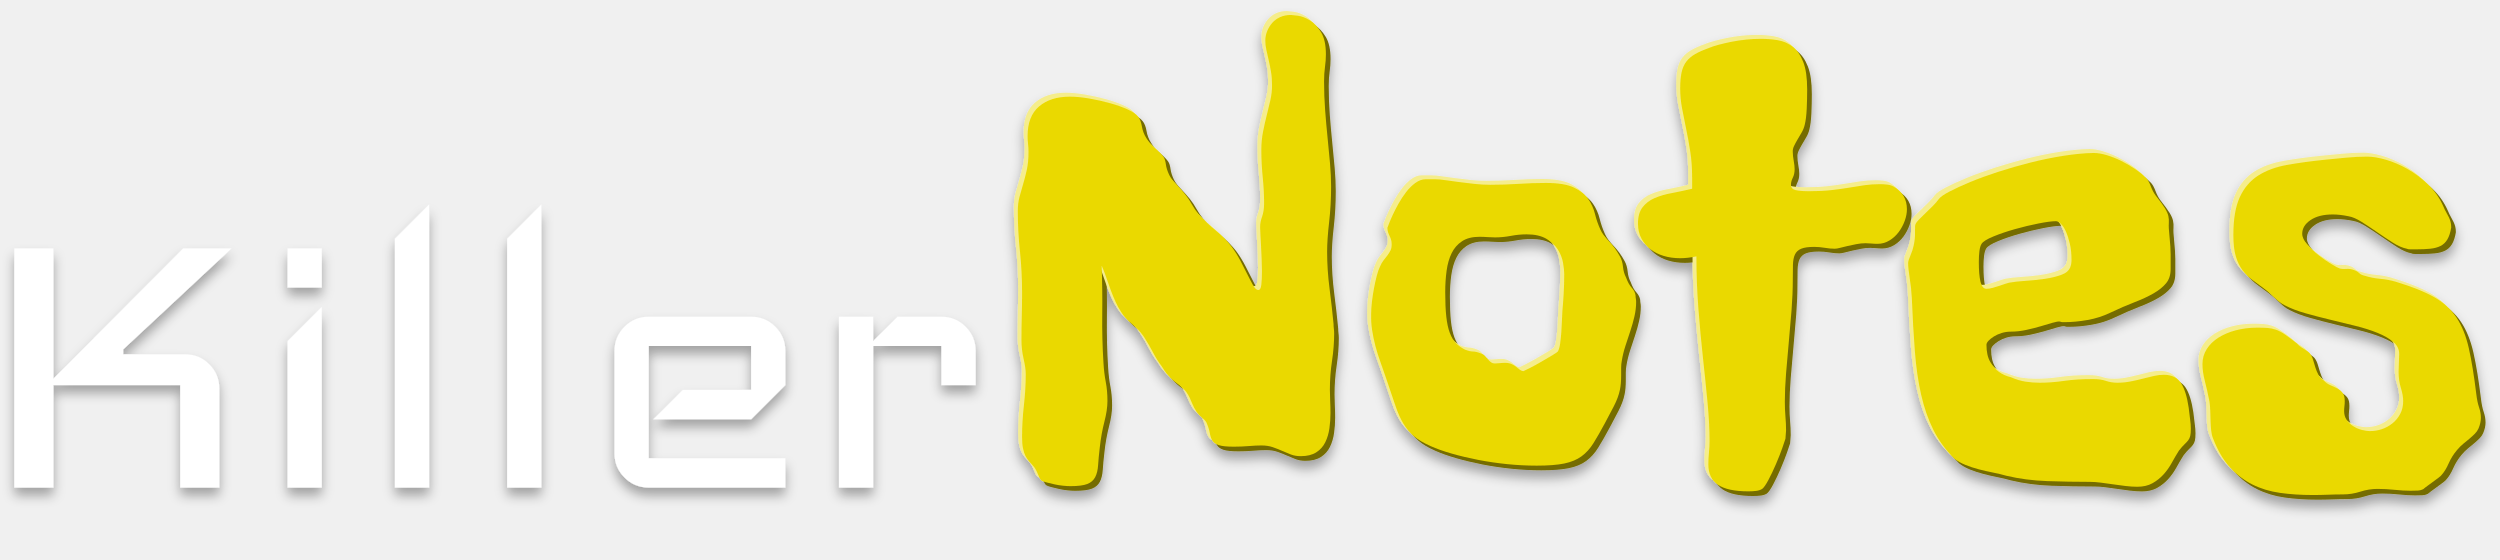
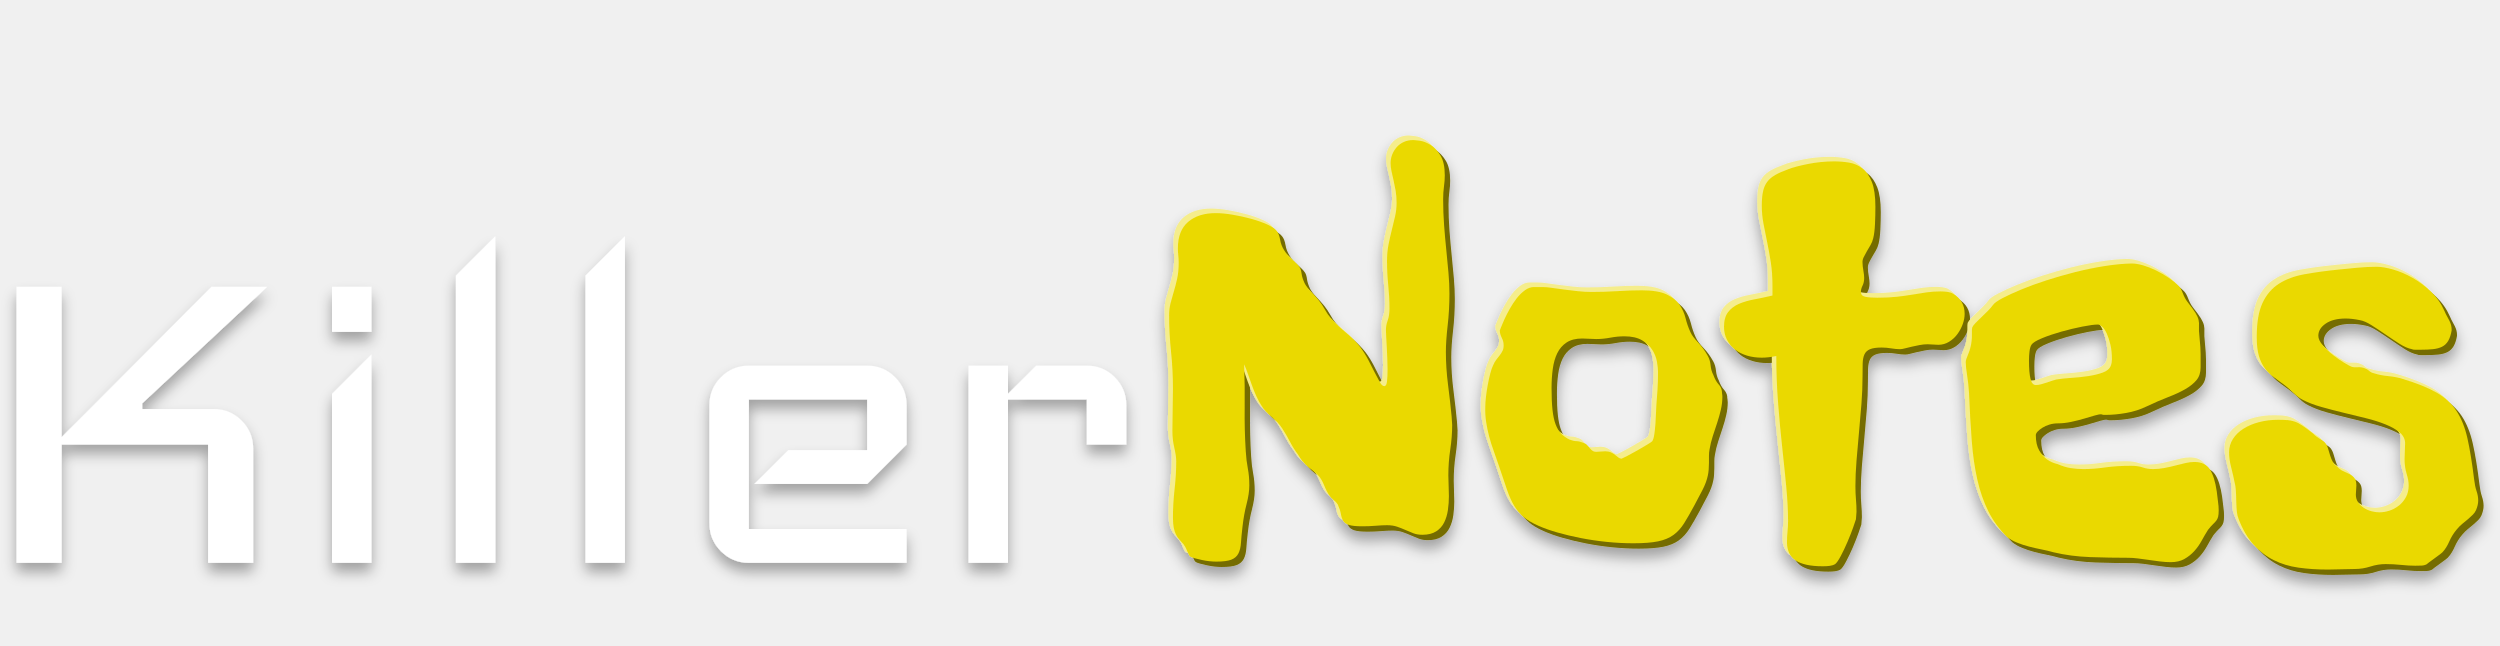
- <svg xmlns="http://www.w3.org/2000/svg" viewBox="0 0 6974 1560" role="img" aria-label="KillerNotes">
+ <svg xmlns="http://www.w3.org/2000/svg" viewBox="0 0 6041 1560" role="img" aria-label="KillerNotes">
  <defs>
    <filter id="ds" x="-12%" y="-25%" width="124%" height="150%">
      <feDropShadow dx="0" dy="-22" stdDeviation="17" flood-color="#000000" flood-opacity="0.33" />
    </filter>
  </defs>
  <g transform="translate(40,1360) scale(1,-1)" filter="url(#ds)">
    <g fill="#ffffff" transform="scale(1.3612) translate(-90,0)">
      <path d="M535 490 313 283V273H440Q469 273 489.5 252.5Q510 232 510 203V0H430V210H170V0H90V490H170V223L436 490Z" transform="translate(0,0)" />
      <path d="M140 410H70V490H140ZM140 0H70V300L140 370Z" transform="translate(580,0)" />
      <path d="M150 0H80V510L150 580Z" transform="translate(790,0)" />
      <path d="M150 0H80V510L150 580Z" transform="translate(1020,0)" />
      <path d="M420 0H140Q111 0 90.5 20.5Q70 41 70 70V280Q70 309 90.5 329.5Q111 350 140 350H350Q379 350 399.5 329.5Q420 309 420 280V210L350 140H150L210 200H350V290H140V60H420Z" transform="translate(1250,0)" />
      <path d="M350 210H280V290H140V0H70V350H140V300L190 350H280Q309 350 329.5 329.5Q350 309 350 280Z" transform="translate(1710,0)" />
    </g>
    <g transform="translate(13,-13)">
-       <g fill="#756c00" stroke="#756c00" stroke-width="0" transform="translate(2736.1,17.5) scale(0.8535)">
+       <g fill="#756c00" stroke="#756c00" stroke-width="0" transform="translate(2736.1,13.5) scale(0.6615)">
        <path d="M1106 514Q1106 506 1107.0 498.5Q1108 491 1108 483Q1108 440 1101.0 393.5Q1094 347 1094 299Q1094 282 1095.0 262.5Q1096 243 1096 223Q1096 198 1092.5 173.0Q1089 148 1079.0 127.5Q1069 107 1049.5 94.5Q1030 82 999 82Q981 82 966.5 87.5Q952 93 937.5 99.5Q923 106 907.0 111.5Q891 117 870 117Q853 117 829.0 115.0Q805 113 780 113Q746 113 731.0 118.0Q716 123 710.0 133.0Q704 143 701.5 158.0Q699 173 690 193Q685 201 675.0 209.0Q665 217 657 229Q649 242 644.5 253.0Q640 264 635.5 273.5Q631 283 624.5 292.0Q618 301 606 311Q594 320 586.5 326.0Q579 332 573.0 338.0Q567 344 560.5 352.0Q554 360 545 375Q529 396 516.0 421.0Q503 446 487 471Q470 496 447.0 514.5Q424 533 412 553Q402 568 393.5 586.5Q385 605 377.5 625.5Q370 646 363.0 666.5Q356 687 348 705Q351 626 350.0 546.0Q349 466 354 387Q356 353 361.5 324.5Q367 296 367 262Q367 233 357.0 194.5Q347 156 342 111Q338 77 336.5 53.0Q335 29 327.0 13.5Q319 -2 301.0 -9.0Q283 -16 246 -16Q235 -16 221.0 -14.5Q207 -13 193.5 -10.0Q180 -7 168.5 -4.0Q157 -1 152 2Q147 5 141.0 20.5Q135 36 127 47Q118 57 111.0 65.0Q104 73 99.0 83.0Q94 93 91.0 107.5Q88 122 88 145Q88 195 94.0 248.5Q100 302 100 350Q100 370 93.0 400.0Q86 430 86 461Q86 501 87.0 539.5Q88 578 88 616Q88 685 81.0 751.5Q74 818 74 883Q74 908 79.5 929.0Q85 950 91.5 971.5Q98 993 103.5 1018.0Q109 1043 109 1077Q109 1090 107.5 1103.0Q106 1116 106 1128Q106 1193 143.5 1225.0Q181 1257 244 1257Q272 1257 307.0 1251.0Q342 1245 374.5 1236.0Q407 1227 432.5 1215.5Q458 1204 467 1192Q476 1181 479.5 1160.0Q483 1139 494 1122Q506 1102 524.5 1086.5Q543 1071 551 1059Q556 1051 558.0 1035.5Q560 1020 569 1001Q576 987 591.5 971.0Q607 955 621 938Q633 923 643.0 905.0Q653 887 664 874Q691 844 720.5 820.0Q750 796 772 768Q789 745 802.0 720.0Q815 695 825.5 674.0Q836 653 844.0 639.0Q852 625 860 625Q868 625 870.0 642.5Q872 660 872 686Q872 705 871.0 727.0Q870 749 869.0 769.5Q868 790 867.0 806.5Q866 823 866 831Q866 847 872.5 865.0Q879 883 879 909Q879 950 874.5 994.0Q870 1038 870 1083Q870 1114 875.5 1142.0Q881 1170 887.5 1195.5Q894 1221 899.5 1245.5Q905 1270 905 1294Q905 1319 901.5 1339.0Q898 1359 894.0 1376.5Q890 1394 886.5 1409.5Q883 1425 883 1440Q883 1456 889.0 1471.0Q895 1486 905.5 1498.0Q916 1510 931.5 1517.0Q947 1524 967 1524Q971 1524 989.5 1521.5Q1008 1519 1028.5 1506.5Q1049 1494 1065.0 1468.0Q1081 1442 1081 1395Q1081 1375 1078.0 1354.0Q1075 1333 1075 1307Q1075 1259 1078.5 1212.5Q1082 1166 1086.5 1122.5Q1091 1079 1094.5 1038.5Q1098 998 1098 963Q1098 903 1091.5 846.5Q1085 790 1085 750Q1085 691 1093.0 629.0Q1101 567 1106 514Z" transform="translate(0,0)" />
        <path d="M903 608Q903 602 904.0 597.0Q905 592 905 586Q905 563 899.5 539.0Q894 515 886.0 491.0Q878 467 870.0 442.5Q862 418 858 393Q856 383 856.0 370.5Q856 358 856.0 345.0Q856 332 855.0 320.0Q854 308 852 299Q847 274 832.0 245.0Q817 216 803 190Q782 151 765.5 124.5Q749 98 726.5 81.5Q704 65 670.0 58.0Q636 51 580 51Q532 51 483.0 56.0Q434 61 388.0 70.0Q342 79 302.0 90.5Q262 102 233 115Q199 130 179.0 147.0Q159 164 144.5 188.0Q130 212 118.0 247.5Q106 283 88 336Q79 363 69.5 389.0Q60 415 53.0 441.5Q46 468 42.0 494.5Q38 521 39 549Q39 565 41.5 586.5Q44 608 48.0 629.5Q52 651 57.0 670.5Q62 690 68 702Q73 714 79.5 722.0Q86 730 92.0 738.0Q98 746 102.0 754.0Q106 762 106 774Q106 783 104.0 789.5Q102 796 99.0 802.0Q96 808 94.0 814.5Q92 821 92 829Q92 828 96.5 840.0Q101 852 109.0 869.5Q117 887 128.5 907.5Q140 928 153.5 945.5Q167 963 183.5 975.0Q200 987 217 987H240H248Q262 987 282.0 984.0Q302 981 325.5 978.0Q349 975 375.5 972.0Q402 969 428 969Q474 969 521.0 972.0Q568 975 610 975Q670 975 701.5 960.0Q733 945 748.5 922.5Q764 900 770.5 873.5Q777 847 788 823Q796 805 816.0 784.5Q836 764 852 735Q860 721 862.0 701.0Q864 681 872 666Q880 644 890.5 632.5Q901 621 903 608ZM664 557Q666 577 668.0 610.5Q670 644 670 676Q670 692 666.0 714.5Q662 737 649.0 757.5Q636 778 611.5 792.5Q587 807 547 807Q522 807 495.5 802.0Q469 797 444 797Q432 797 419.0 798.0Q406 799 393 799Q358 799 336.0 784.5Q314 770 302.0 745.5Q290 721 285.5 688.0Q281 655 281 618Q281 570 284.5 538.0Q288 506 296.0 485.0Q304 464 316.0 451.5Q328 439 346 430Q362 424 372.0 424.0Q382 424 397 418Q406 415 411.0 409.5Q416 404 420.5 398.5Q425 393 430.5 389.0Q436 385 444 385Q451 385 459.5 386.0Q468 387 477 387Q489 387 498.0 383.0Q507 379 513.5 373.5Q520 368 525.5 364.0Q531 360 537 360Q540 361 557.5 370.0Q575 379 595.0 390.5Q615 402 631.5 412.0Q648 422 649 424Q654 432 656.5 449.5Q659 467 660.5 487.0Q662 507 662.5 526.0Q663 545 664 557Z" transform="translate(1190,0)" />
        <path d="M811 963Q854 938 854 889Q854 871 847.0 851.5Q840 832 827.5 815.0Q815 798 797.0 787.0Q779 776 758 776Q748 776 738.0 777.0Q728 778 719 778Q704 778 689.0 775.0Q674 772 660.5 769.0Q647 766 636.0 763.0Q625 760 618 760Q603 760 585.5 763.0Q568 766 551 766Q523 766 508.5 760.0Q494 754 488.0 741.0Q482 728 481.5 707.5Q481 687 481 659Q481 612 477.0 560.0Q473 508 468.0 455.5Q463 403 459.0 352.5Q455 302 455 260Q455 234 457.0 211.0Q459 188 459 166Q459 160 458.0 152.5Q457 145 457 139Q455 132 446.5 108.0Q438 84 426.0 56.0Q414 28 401.5 4.5Q389 -19 381 -25Q373 -30 361.5 -31.5Q350 -33 336 -33Q268 -33 236.5 -11.5Q205 10 205 55Q205 74 207.0 94.0Q209 114 209 131Q209 187 202.5 256.0Q196 325 187.5 402.5Q179 480 172.5 564.0Q166 648 166 735Q137 729 113 729Q84 729 59.0 736.5Q34 744 15.5 758.5Q-3 773 -14.0 794.0Q-25 815 -25 842Q-25 876 -10.0 895.5Q5 915 29.5 925.5Q54 936 86.0 942.0Q118 948 152 956V993Q152 1038 146.0 1077.0Q140 1116 132.5 1151.5Q125 1187 119.0 1219.5Q113 1252 113 1284Q113 1315 117.5 1336.0Q122 1357 133.0 1371.5Q144 1386 162.5 1396.5Q181 1407 209 1417Q221 1422 240.0 1427.0Q259 1432 281.5 1436.5Q304 1441 328.5 1443.5Q353 1446 377 1446Q405 1446 432.0 1441.5Q459 1437 480.5 1420.5Q502 1404 515.0 1371.0Q528 1338 528 1280Q528 1249 526.5 1217.0Q525 1185 520 1165Q517 1152 510.0 1140.0Q503 1128 496.5 1117.0Q490 1106 485.0 1095.5Q480 1085 481 1075Q481 1064 484.0 1047.5Q487 1031 487 1020Q487 1004 481.0 992.0Q475 980 475 969Q475 955 490.5 951.5Q506 948 535 948Q576 948 607.0 951.5Q638 955 664.5 959.5Q691 964 715.0 967.5Q739 971 766 971Q778 971 790.0 969.5Q802 968 811 963Z" transform="translate(2126,0)" />
        <path d="M956 240Q958 220 960.5 203.0Q963 186 963 172Q963 156 961.0 148.0Q959 140 954.5 134.0Q950 128 942.5 121.0Q935 114 924 100Q912 81 900.5 60.0Q889 39 873.5 22.0Q858 5 837.5 -6.5Q817 -18 788 -18Q770 -18 749.5 -15.5Q729 -13 708.5 -10.0Q688 -7 668.5 -4.5Q649 -2 633 -2Q564 -2 493.5 0.5Q423 3 360 18Q339 24 316.0 28.5Q293 33 270.0 39.0Q247 45 226.0 53.5Q205 62 190 74Q147 117 121.5 168.0Q96 219 81.5 283.0Q67 347 61.0 425.0Q55 503 51 600Q49 634 44.0 665.0Q39 696 39 713Q39 721 46.5 738.0Q54 755 57 770Q62 792 61.5 813.5Q61 835 63 840Q66 847 75.5 856.5Q85 866 96.5 877.0Q108 888 119.5 899.5Q131 911 139 922Q146 932 173.5 946.5Q201 961 242.0 978.0Q283 995 334.0 1011.5Q385 1028 438.5 1041.5Q492 1055 545.5 1063.5Q599 1072 645 1073Q664 1073 687.5 1066.0Q711 1059 734.5 1047.5Q758 1036 780.0 1021.0Q802 1006 817 991Q825 983 832.0 964.5Q839 946 848 934Q870 906 878.5 892.0Q887 878 889.5 867.0Q892 856 891.0 843.0Q890 830 893 803Q895 782 896.0 768.0Q897 754 897.0 742.0Q897 730 897.0 719.0Q897 708 897 694Q897 665 882.0 647.0Q867 629 841.0 614.0Q815 599 778.5 585.0Q742 571 700 551Q665 534 625.0 527.0Q585 520 551 520Q546 520 543.0 520.0Q540 520 535 522Q528 523 511.0 518.0Q494 513 472.0 506.5Q450 500 424.5 494.5Q399 489 375 489Q359 489 344.5 484.5Q330 480 319.0 473.0Q308 466 301.5 459.0Q295 452 295 446Q295 411 307.5 390.0Q320 369 335 358Q353 345 375 340Q400 329 423.0 325.5Q446 322 469 322Q507 322 548.5 328.0Q590 334 643 334Q668 334 685.5 328.0Q703 322 723 322Q744 322 765.0 326.0Q786 330 805.0 335.0Q824 340 841.5 344.0Q859 348 874 348Q913 348 930.5 321.5Q948 295 956 240ZM569 700Q571 705 572.0 711.0Q573 717 573 723Q573 753 567.5 776.5Q562 800 554.5 816.5Q547 833 538.0 841.5Q529 850 522 850Q503 850 465.0 842.5Q427 835 388.0 824.0Q349 813 317.5 800.0Q286 787 279 776Q274 768 272.0 752.5Q270 737 270 717Q270 675 275.5 652.0Q281 629 295 629Q304 629 315.0 632.0Q326 635 336.5 638.5Q347 642 355.5 645.0Q364 648 369 649Q391 653 423.0 655.0Q455 657 485.5 661.5Q516 666 539.5 674.5Q563 683 569 700Z" transform="translate(2945,0)" />
        <path d="M918 172Q914 163 906.0 155.0Q898 147 888.5 139.0Q879 131 868.5 122.5Q858 114 848 102Q831 82 820.5 58.0Q810 34 797 20Q797 19 787.5 11.5Q778 4 766.5 -4.0Q755 -12 746.0 -19.0Q737 -26 739 -25Q730 -30 719.5 -30.5Q709 -31 696 -31Q672 -31 644.0 -28.0Q616 -25 588 -25Q560 -25 532.0 -34.0Q504 -43 475 -43Q450 -43 426.0 -44.0Q402 -45 377 -45Q319 -45 269.5 -38.0Q220 -31 179.0 -10.5Q138 10 105.5 46.0Q73 82 51 139Q46 151 44.5 165.5Q43 180 42.5 196.0Q42 212 41.5 228.5Q41 245 39 260Q31 300 23.5 329.0Q16 358 16 383Q16 410 30.0 432.0Q44 454 68.5 469.5Q93 485 125.5 493.5Q158 502 195 502Q215 502 228.5 501.0Q242 500 255.5 495.5Q269 491 284.5 480.5Q300 470 324 451Q333 441 347.5 432.5Q362 424 367 418Q374 409 377.5 397.0Q381 385 385.0 372.0Q389 359 395.0 348.0Q401 337 412 330Q422 319 434.0 314.0Q446 309 456.5 303.5Q467 298 474.0 289.0Q481 280 481 262Q481 253 480.0 245.0Q479 237 479 229Q479 213 487.0 201.0Q495 189 508.0 180.5Q521 172 536.0 168.0Q551 164 565 164Q583 164 601.5 170.0Q620 176 636.0 188.5Q652 201 662.0 219.5Q672 238 672 262Q672 281 664.5 305.0Q657 329 657 358Q657 372 658.0 387.5Q659 403 659 416Q659 439 639.5 455.5Q620 472 588.0 485.0Q556 498 515.5 508.0Q475 518 433.5 528.0Q392 538 353.0 549.0Q314 560 285 575Q269 583 253.5 598.5Q238 614 221 627Q200 643 181.0 656.5Q162 670 147.5 689.0Q133 708 125.0 735.0Q117 762 117 805Q117 883 138.0 928.5Q159 974 198.0 999.0Q237 1024 293.0 1034.0Q349 1044 418 1051Q449 1054 484.5 1057.5Q520 1061 555 1061Q580 1061 615.0 1051.0Q650 1041 685.5 1021.0Q721 1001 753.0 970.5Q785 940 803 899Q808 887 813.0 878.5Q818 870 821.5 862.5Q825 855 827.0 847.5Q829 840 829 829Q825 805 816.5 790.5Q808 776 794.0 769.0Q780 762 760.5 760.0Q741 758 715 758Q704 758 695.5 758.0Q687 758 684 760Q663 764 638.0 780.0Q613 796 587.0 814.0Q561 832 536.5 847.5Q512 863 494 866Q465 872 442 872Q396 872 369.0 853.5Q342 835 342 809Q342 793 358.5 774.0Q375 755 396.0 738.5Q417 722 437.0 710.0Q457 698 463 696Q471 693 485.5 694.0Q500 695 512 690Q521 687 528.0 680.5Q535 674 545 672Q570 664 598.0 661.5Q626 659 651 651Q727 628 773.0 602.0Q819 576 846.0 535.5Q873 495 886.5 435.0Q900 375 911 285Q914 259 920.0 241.5Q926 224 926 207Q926 191 918 172Z" transform="translate(3930,0)" />
      </g>
    </g>
    <g transform="translate(-11,11)">
-       <g fill="#f5ed8c" stroke="#f5ed8c" stroke-width="0" transform="translate(2736.1,17.5) scale(0.8535)">
+       <g fill="#f5ed8c" stroke="#f5ed8c" stroke-width="0" transform="translate(2736.1,13.5) scale(0.6615)">
        <path d="M1106 514Q1106 506 1107.0 498.5Q1108 491 1108 483Q1108 440 1101.0 393.5Q1094 347 1094 299Q1094 282 1095.0 262.5Q1096 243 1096 223Q1096 198 1092.5 173.0Q1089 148 1079.0 127.5Q1069 107 1049.5 94.5Q1030 82 999 82Q981 82 966.5 87.5Q952 93 937.5 99.5Q923 106 907.0 111.5Q891 117 870 117Q853 117 829.0 115.0Q805 113 780 113Q746 113 731.0 118.0Q716 123 710.0 133.0Q704 143 701.5 158.0Q699 173 690 193Q685 201 675.0 209.0Q665 217 657 229Q649 242 644.5 253.0Q640 264 635.5 273.5Q631 283 624.5 292.0Q618 301 606 311Q594 320 586.5 326.0Q579 332 573.0 338.0Q567 344 560.5 352.0Q554 360 545 375Q529 396 516.0 421.0Q503 446 487 471Q470 496 447.0 514.5Q424 533 412 553Q402 568 393.5 586.5Q385 605 377.5 625.5Q370 646 363.0 666.5Q356 687 348 705Q351 626 350.0 546.0Q349 466 354 387Q356 353 361.5 324.5Q367 296 367 262Q367 233 357.0 194.5Q347 156 342 111Q338 77 336.5 53.0Q335 29 327.0 13.5Q319 -2 301.0 -9.0Q283 -16 246 -16Q235 -16 221.0 -14.5Q207 -13 193.5 -10.0Q180 -7 168.5 -4.0Q157 -1 152 2Q147 5 141.0 20.5Q135 36 127 47Q118 57 111.0 65.0Q104 73 99.0 83.0Q94 93 91.0 107.5Q88 122 88 145Q88 195 94.0 248.5Q100 302 100 350Q100 370 93.0 400.0Q86 430 86 461Q86 501 87.0 539.5Q88 578 88 616Q88 685 81.0 751.5Q74 818 74 883Q74 908 79.5 929.0Q85 950 91.5 971.5Q98 993 103.5 1018.0Q109 1043 109 1077Q109 1090 107.5 1103.0Q106 1116 106 1128Q106 1193 143.5 1225.0Q181 1257 244 1257Q272 1257 307.0 1251.0Q342 1245 374.5 1236.0Q407 1227 432.5 1215.5Q458 1204 467 1192Q476 1181 479.5 1160.0Q483 1139 494 1122Q506 1102 524.5 1086.5Q543 1071 551 1059Q556 1051 558.0 1035.5Q560 1020 569 1001Q576 987 591.5 971.0Q607 955 621 938Q633 923 643.0 905.0Q653 887 664 874Q691 844 720.5 820.0Q750 796 772 768Q789 745 802.0 720.0Q815 695 825.5 674.0Q836 653 844.0 639.0Q852 625 860 625Q868 625 870.0 642.5Q872 660 872 686Q872 705 871.0 727.0Q870 749 869.0 769.5Q868 790 867.0 806.5Q866 823 866 831Q866 847 872.5 865.0Q879 883 879 909Q879 950 874.5 994.0Q870 1038 870 1083Q870 1114 875.5 1142.0Q881 1170 887.5 1195.5Q894 1221 899.5 1245.5Q905 1270 905 1294Q905 1319 901.5 1339.0Q898 1359 894.0 1376.5Q890 1394 886.5 1409.5Q883 1425 883 1440Q883 1456 889.0 1471.0Q895 1486 905.5 1498.0Q916 1510 931.5 1517.0Q947 1524 967 1524Q971 1524 989.5 1521.5Q1008 1519 1028.5 1506.5Q1049 1494 1065.0 1468.0Q1081 1442 1081 1395Q1081 1375 1078.0 1354.0Q1075 1333 1075 1307Q1075 1259 1078.5 1212.5Q1082 1166 1086.5 1122.5Q1091 1079 1094.5 1038.5Q1098 998 1098 963Q1098 903 1091.5 846.5Q1085 790 1085 750Q1085 691 1093.0 629.0Q1101 567 1106 514Z" transform="translate(0,0)" />
        <path d="M903 608Q903 602 904.0 597.0Q905 592 905 586Q905 563 899.5 539.0Q894 515 886.0 491.0Q878 467 870.0 442.5Q862 418 858 393Q856 383 856.0 370.5Q856 358 856.0 345.0Q856 332 855.0 320.0Q854 308 852 299Q847 274 832.0 245.0Q817 216 803 190Q782 151 765.5 124.5Q749 98 726.5 81.5Q704 65 670.0 58.0Q636 51 580 51Q532 51 483.0 56.0Q434 61 388.0 70.0Q342 79 302.0 90.5Q262 102 233 115Q199 130 179.0 147.0Q159 164 144.5 188.0Q130 212 118.0 247.5Q106 283 88 336Q79 363 69.5 389.0Q60 415 53.0 441.5Q46 468 42.0 494.5Q38 521 39 549Q39 565 41.5 586.5Q44 608 48.0 629.5Q52 651 57.0 670.5Q62 690 68 702Q73 714 79.5 722.0Q86 730 92.0 738.0Q98 746 102.0 754.0Q106 762 106 774Q106 783 104.0 789.5Q102 796 99.0 802.0Q96 808 94.0 814.5Q92 821 92 829Q92 828 96.5 840.0Q101 852 109.0 869.5Q117 887 128.5 907.5Q140 928 153.5 945.5Q167 963 183.5 975.0Q200 987 217 987H240H248Q262 987 282.0 984.0Q302 981 325.5 978.0Q349 975 375.5 972.0Q402 969 428 969Q474 969 521.0 972.0Q568 975 610 975Q670 975 701.5 960.0Q733 945 748.5 922.5Q764 900 770.5 873.5Q777 847 788 823Q796 805 816.0 784.5Q836 764 852 735Q860 721 862.0 701.0Q864 681 872 666Q880 644 890.5 632.5Q901 621 903 608ZM664 557Q666 577 668.0 610.5Q670 644 670 676Q670 692 666.0 714.5Q662 737 649.0 757.5Q636 778 611.5 792.5Q587 807 547 807Q522 807 495.5 802.0Q469 797 444 797Q432 797 419.0 798.0Q406 799 393 799Q358 799 336.0 784.5Q314 770 302.0 745.5Q290 721 285.5 688.0Q281 655 281 618Q281 570 284.5 538.0Q288 506 296.0 485.0Q304 464 316.0 451.5Q328 439 346 430Q362 424 372.0 424.0Q382 424 397 418Q406 415 411.0 409.5Q416 404 420.5 398.5Q425 393 430.5 389.0Q436 385 444 385Q451 385 459.5 386.0Q468 387 477 387Q489 387 498.0 383.0Q507 379 513.5 373.5Q520 368 525.5 364.0Q531 360 537 360Q540 361 557.5 370.0Q575 379 595.0 390.5Q615 402 631.5 412.0Q648 422 649 424Q654 432 656.5 449.5Q659 467 660.5 487.0Q662 507 662.5 526.0Q663 545 664 557Z" transform="translate(1190,0)" />
        <path d="M811 963Q854 938 854 889Q854 871 847.0 851.5Q840 832 827.5 815.0Q815 798 797.0 787.0Q779 776 758 776Q748 776 738.0 777.0Q728 778 719 778Q704 778 689.0 775.0Q674 772 660.5 769.0Q647 766 636.0 763.0Q625 760 618 760Q603 760 585.5 763.0Q568 766 551 766Q523 766 508.5 760.0Q494 754 488.0 741.0Q482 728 481.5 707.5Q481 687 481 659Q481 612 477.0 560.0Q473 508 468.0 455.5Q463 403 459.0 352.5Q455 302 455 260Q455 234 457.0 211.0Q459 188 459 166Q459 160 458.0 152.5Q457 145 457 139Q455 132 446.5 108.0Q438 84 426.0 56.0Q414 28 401.5 4.5Q389 -19 381 -25Q373 -30 361.5 -31.5Q350 -33 336 -33Q268 -33 236.5 -11.5Q205 10 205 55Q205 74 207.0 94.0Q209 114 209 131Q209 187 202.5 256.0Q196 325 187.5 402.5Q179 480 172.5 564.0Q166 648 166 735Q137 729 113 729Q84 729 59.0 736.5Q34 744 15.5 758.5Q-3 773 -14.0 794.0Q-25 815 -25 842Q-25 876 -10.0 895.5Q5 915 29.5 925.5Q54 936 86.0 942.0Q118 948 152 956V993Q152 1038 146.0 1077.0Q140 1116 132.5 1151.5Q125 1187 119.0 1219.5Q113 1252 113 1284Q113 1315 117.5 1336.0Q122 1357 133.0 1371.5Q144 1386 162.5 1396.5Q181 1407 209 1417Q221 1422 240.0 1427.0Q259 1432 281.5 1436.5Q304 1441 328.5 1443.5Q353 1446 377 1446Q405 1446 432.0 1441.5Q459 1437 480.5 1420.5Q502 1404 515.0 1371.0Q528 1338 528 1280Q528 1249 526.5 1217.0Q525 1185 520 1165Q517 1152 510.0 1140.0Q503 1128 496.5 1117.0Q490 1106 485.0 1095.5Q480 1085 481 1075Q481 1064 484.0 1047.5Q487 1031 487 1020Q487 1004 481.0 992.0Q475 980 475 969Q475 955 490.5 951.5Q506 948 535 948Q576 948 607.0 951.5Q638 955 664.5 959.5Q691 964 715.0 967.5Q739 971 766 971Q778 971 790.0 969.5Q802 968 811 963Z" transform="translate(2126,0)" />
        <path d="M956 240Q958 220 960.5 203.0Q963 186 963 172Q963 156 961.0 148.0Q959 140 954.5 134.0Q950 128 942.5 121.0Q935 114 924 100Q912 81 900.5 60.0Q889 39 873.5 22.0Q858 5 837.5 -6.5Q817 -18 788 -18Q770 -18 749.5 -15.5Q729 -13 708.5 -10.0Q688 -7 668.5 -4.5Q649 -2 633 -2Q564 -2 493.5 0.5Q423 3 360 18Q339 24 316.0 28.5Q293 33 270.0 39.0Q247 45 226.0 53.5Q205 62 190 74Q147 117 121.5 168.0Q96 219 81.5 283.0Q67 347 61.0 425.0Q55 503 51 600Q49 634 44.0 665.0Q39 696 39 713Q39 721 46.5 738.0Q54 755 57 770Q62 792 61.5 813.5Q61 835 63 840Q66 847 75.5 856.5Q85 866 96.5 877.0Q108 888 119.5 899.5Q131 911 139 922Q146 932 173.5 946.5Q201 961 242.0 978.0Q283 995 334.0 1011.5Q385 1028 438.5 1041.5Q492 1055 545.5 1063.5Q599 1072 645 1073Q664 1073 687.5 1066.0Q711 1059 734.5 1047.5Q758 1036 780.0 1021.0Q802 1006 817 991Q825 983 832.0 964.5Q839 946 848 934Q870 906 878.5 892.0Q887 878 889.5 867.0Q892 856 891.0 843.0Q890 830 893 803Q895 782 896.0 768.0Q897 754 897.0 742.0Q897 730 897.0 719.0Q897 708 897 694Q897 665 882.0 647.0Q867 629 841.0 614.0Q815 599 778.5 585.0Q742 571 700 551Q665 534 625.0 527.0Q585 520 551 520Q546 520 543.0 520.0Q540 520 535 522Q528 523 511.0 518.0Q494 513 472.0 506.5Q450 500 424.5 494.5Q399 489 375 489Q359 489 344.5 484.5Q330 480 319.0 473.0Q308 466 301.5 459.0Q295 452 295 446Q295 411 307.5 390.0Q320 369 335 358Q353 345 375 340Q400 329 423.0 325.5Q446 322 469 322Q507 322 548.5 328.0Q590 334 643 334Q668 334 685.5 328.0Q703 322 723 322Q744 322 765.0 326.0Q786 330 805.0 335.0Q824 340 841.5 344.0Q859 348 874 348Q913 348 930.5 321.5Q948 295 956 240ZM569 700Q571 705 572.0 711.0Q573 717 573 723Q573 753 567.5 776.5Q562 800 554.5 816.5Q547 833 538.0 841.5Q529 850 522 850Q503 850 465.0 842.5Q427 835 388.0 824.0Q349 813 317.5 800.0Q286 787 279 776Q274 768 272.0 752.5Q270 737 270 717Q270 675 275.5 652.0Q281 629 295 629Q304 629 315.0 632.0Q326 635 336.5 638.5Q347 642 355.5 645.0Q364 648 369 649Q391 653 423.0 655.0Q455 657 485.5 661.5Q516 666 539.5 674.5Q563 683 569 700Z" transform="translate(2945,0)" />
        <path d="M918 172Q914 163 906.0 155.0Q898 147 888.5 139.0Q879 131 868.5 122.5Q858 114 848 102Q831 82 820.5 58.0Q810 34 797 20Q797 19 787.5 11.5Q778 4 766.5 -4.0Q755 -12 746.0 -19.0Q737 -26 739 -25Q730 -30 719.5 -30.5Q709 -31 696 -31Q672 -31 644.0 -28.0Q616 -25 588 -25Q560 -25 532.0 -34.0Q504 -43 475 -43Q450 -43 426.0 -44.0Q402 -45 377 -45Q319 -45 269.5 -38.0Q220 -31 179.0 -10.5Q138 10 105.5 46.0Q73 82 51 139Q46 151 44.5 165.5Q43 180 42.5 196.0Q42 212 41.5 228.5Q41 245 39 260Q31 300 23.5 329.0Q16 358 16 383Q16 410 30.0 432.0Q44 454 68.5 469.5Q93 485 125.5 493.5Q158 502 195 502Q215 502 228.5 501.0Q242 500 255.5 495.5Q269 491 284.5 480.5Q300 470 324 451Q333 441 347.5 432.5Q362 424 367 418Q374 409 377.5 397.0Q381 385 385.0 372.0Q389 359 395.0 348.0Q401 337 412 330Q422 319 434.0 314.0Q446 309 456.5 303.5Q467 298 474.0 289.0Q481 280 481 262Q481 253 480.0 245.0Q479 237 479 229Q479 213 487.0 201.0Q495 189 508.0 180.5Q521 172 536.0 168.0Q551 164 565 164Q583 164 601.5 170.0Q620 176 636.0 188.5Q652 201 662.0 219.5Q672 238 672 262Q672 281 664.5 305.0Q657 329 657 358Q657 372 658.0 387.5Q659 403 659 416Q659 439 639.5 455.5Q620 472 588.0 485.0Q556 498 515.5 508.0Q475 518 433.5 528.0Q392 538 353.0 549.0Q314 560 285 575Q269 583 253.5 598.5Q238 614 221 627Q200 643 181.0 656.5Q162 670 147.5 689.0Q133 708 125.0 735.0Q117 762 117 805Q117 883 138.0 928.5Q159 974 198.0 999.0Q237 1024 293.0 1034.0Q349 1044 418 1051Q449 1054 484.5 1057.5Q520 1061 555 1061Q580 1061 615.0 1051.0Q650 1041 685.5 1021.0Q721 1001 753.0 970.5Q785 940 803 899Q808 887 813.0 878.5Q818 870 821.5 862.5Q825 855 827.0 847.5Q829 840 829 829Q825 805 816.5 790.5Q808 776 794.0 769.0Q780 762 760.5 760.0Q741 758 715 758Q704 758 695.5 758.0Q687 758 684 760Q663 764 638.0 780.0Q613 796 587.0 814.0Q561 832 536.5 847.5Q512 863 494 866Q465 872 442 872Q396 872 369.0 853.5Q342 835 342 809Q342 793 358.5 774.0Q375 755 396.0 738.5Q417 722 437.0 710.0Q457 698 463 696Q471 693 485.5 694.0Q500 695 512 690Q521 687 528.0 680.5Q535 674 545 672Q570 664 598.0 661.5Q626 659 651 651Q727 628 773.0 602.0Q819 576 846.0 535.5Q873 495 886.5 435.0Q900 375 911 285Q914 259 920.0 241.5Q926 224 926 207Q926 191 918 172Z" transform="translate(3930,0)" />
      </g>
    </g>
-     <g fill="#ead900" stroke="#ead900" stroke-width="0" transform="translate(2736.1,17.5) scale(0.8535)">
+     <g fill="#ead900" stroke="#ead900" stroke-width="0" transform="translate(2736.1,13.5) scale(0.6615)">
      <path d="M1106 514Q1106 506 1107.0 498.5Q1108 491 1108 483Q1108 440 1101.0 393.5Q1094 347 1094 299Q1094 282 1095.0 262.5Q1096 243 1096 223Q1096 198 1092.5 173.0Q1089 148 1079.0 127.5Q1069 107 1049.5 94.5Q1030 82 999 82Q981 82 966.5 87.5Q952 93 937.5 99.5Q923 106 907.0 111.5Q891 117 870 117Q853 117 829.0 115.0Q805 113 780 113Q746 113 731.0 118.0Q716 123 710.0 133.0Q704 143 701.5 158.0Q699 173 690 193Q685 201 675.0 209.0Q665 217 657 229Q649 242 644.5 253.0Q640 264 635.5 273.5Q631 283 624.5 292.0Q618 301 606 311Q594 320 586.5 326.0Q579 332 573.0 338.0Q567 344 560.5 352.0Q554 360 545 375Q529 396 516.0 421.0Q503 446 487 471Q470 496 447.0 514.5Q424 533 412 553Q402 568 393.5 586.5Q385 605 377.5 625.5Q370 646 363.0 666.5Q356 687 348 705Q351 626 350.0 546.0Q349 466 354 387Q356 353 361.5 324.5Q367 296 367 262Q367 233 357.0 194.5Q347 156 342 111Q338 77 336.5 53.0Q335 29 327.0 13.5Q319 -2 301.0 -9.0Q283 -16 246 -16Q235 -16 221.0 -14.5Q207 -13 193.5 -10.0Q180 -7 168.5 -4.0Q157 -1 152 2Q147 5 141.0 20.5Q135 36 127 47Q118 57 111.0 65.0Q104 73 99.0 83.0Q94 93 91.0 107.5Q88 122 88 145Q88 195 94.0 248.5Q100 302 100 350Q100 370 93.0 400.0Q86 430 86 461Q86 501 87.0 539.5Q88 578 88 616Q88 685 81.0 751.5Q74 818 74 883Q74 908 79.5 929.0Q85 950 91.5 971.5Q98 993 103.5 1018.0Q109 1043 109 1077Q109 1090 107.5 1103.0Q106 1116 106 1128Q106 1193 143.5 1225.0Q181 1257 244 1257Q272 1257 307.0 1251.0Q342 1245 374.5 1236.0Q407 1227 432.5 1215.5Q458 1204 467 1192Q476 1181 479.5 1160.0Q483 1139 494 1122Q506 1102 524.5 1086.5Q543 1071 551 1059Q556 1051 558.0 1035.5Q560 1020 569 1001Q576 987 591.5 971.0Q607 955 621 938Q633 923 643.0 905.0Q653 887 664 874Q691 844 720.5 820.0Q750 796 772 768Q789 745 802.0 720.0Q815 695 825.5 674.0Q836 653 844.0 639.0Q852 625 860 625Q868 625 870.0 642.5Q872 660 872 686Q872 705 871.0 727.0Q870 749 869.0 769.5Q868 790 867.0 806.5Q866 823 866 831Q866 847 872.5 865.0Q879 883 879 909Q879 950 874.5 994.0Q870 1038 870 1083Q870 1114 875.5 1142.0Q881 1170 887.5 1195.5Q894 1221 899.5 1245.5Q905 1270 905 1294Q905 1319 901.5 1339.0Q898 1359 894.0 1376.5Q890 1394 886.5 1409.5Q883 1425 883 1440Q883 1456 889.0 1471.0Q895 1486 905.5 1498.0Q916 1510 931.5 1517.0Q947 1524 967 1524Q971 1524 989.5 1521.5Q1008 1519 1028.5 1506.5Q1049 1494 1065.0 1468.0Q1081 1442 1081 1395Q1081 1375 1078.0 1354.0Q1075 1333 1075 1307Q1075 1259 1078.5 1212.5Q1082 1166 1086.5 1122.5Q1091 1079 1094.5 1038.5Q1098 998 1098 963Q1098 903 1091.5 846.5Q1085 790 1085 750Q1085 691 1093.0 629.0Q1101 567 1106 514Z" transform="translate(0,0)" />
      <path d="M903 608Q903 602 904.0 597.0Q905 592 905 586Q905 563 899.5 539.0Q894 515 886.0 491.0Q878 467 870.0 442.5Q862 418 858 393Q856 383 856.0 370.5Q856 358 856.0 345.0Q856 332 855.0 320.0Q854 308 852 299Q847 274 832.0 245.0Q817 216 803 190Q782 151 765.5 124.5Q749 98 726.5 81.5Q704 65 670.0 58.0Q636 51 580 51Q532 51 483.0 56.0Q434 61 388.0 70.0Q342 79 302.0 90.5Q262 102 233 115Q199 130 179.0 147.0Q159 164 144.5 188.0Q130 212 118.0 247.5Q106 283 88 336Q79 363 69.5 389.0Q60 415 53.0 441.5Q46 468 42.0 494.5Q38 521 39 549Q39 565 41.5 586.5Q44 608 48.0 629.5Q52 651 57.0 670.5Q62 690 68 702Q73 714 79.5 722.0Q86 730 92.0 738.0Q98 746 102.0 754.0Q106 762 106 774Q106 783 104.0 789.5Q102 796 99.0 802.0Q96 808 94.0 814.5Q92 821 92 829Q92 828 96.5 840.0Q101 852 109.0 869.5Q117 887 128.5 907.5Q140 928 153.5 945.5Q167 963 183.5 975.0Q200 987 217 987H240H248Q262 987 282.0 984.0Q302 981 325.5 978.0Q349 975 375.5 972.0Q402 969 428 969Q474 969 521.0 972.0Q568 975 610 975Q670 975 701.5 960.0Q733 945 748.5 922.5Q764 900 770.5 873.5Q777 847 788 823Q796 805 816.0 784.5Q836 764 852 735Q860 721 862.0 701.0Q864 681 872 666Q880 644 890.5 632.5Q901 621 903 608ZM664 557Q666 577 668.0 610.5Q670 644 670 676Q670 692 666.0 714.5Q662 737 649.0 757.5Q636 778 611.5 792.5Q587 807 547 807Q522 807 495.5 802.0Q469 797 444 797Q432 797 419.0 798.0Q406 799 393 799Q358 799 336.0 784.5Q314 770 302.0 745.5Q290 721 285.5 688.0Q281 655 281 618Q281 570 284.5 538.0Q288 506 296.0 485.0Q304 464 316.0 451.5Q328 439 346 430Q362 424 372.0 424.0Q382 424 397 418Q406 415 411.0 409.5Q416 404 420.5 398.5Q425 393 430.5 389.0Q436 385 444 385Q451 385 459.5 386.0Q468 387 477 387Q489 387 498.0 383.0Q507 379 513.5 373.5Q520 368 525.5 364.0Q531 360 537 360Q540 361 557.5 370.0Q575 379 595.0 390.5Q615 402 631.5 412.0Q648 422 649 424Q654 432 656.5 449.5Q659 467 660.5 487.0Q662 507 662.5 526.0Q663 545 664 557Z" transform="translate(1190,0)" />
      <path d="M811 963Q854 938 854 889Q854 871 847.0 851.5Q840 832 827.5 815.0Q815 798 797.0 787.0Q779 776 758 776Q748 776 738.0 777.0Q728 778 719 778Q704 778 689.0 775.0Q674 772 660.5 769.0Q647 766 636.0 763.0Q625 760 618 760Q603 760 585.5 763.0Q568 766 551 766Q523 766 508.5 760.0Q494 754 488.0 741.0Q482 728 481.5 707.5Q481 687 481 659Q481 612 477.0 560.0Q473 508 468.0 455.5Q463 403 459.0 352.5Q455 302 455 260Q455 234 457.0 211.0Q459 188 459 166Q459 160 458.0 152.5Q457 145 457 139Q455 132 446.5 108.0Q438 84 426.0 56.0Q414 28 401.5 4.5Q389 -19 381 -25Q373 -30 361.5 -31.5Q350 -33 336 -33Q268 -33 236.5 -11.5Q205 10 205 55Q205 74 207.0 94.0Q209 114 209 131Q209 187 202.5 256.0Q196 325 187.5 402.5Q179 480 172.5 564.0Q166 648 166 735Q137 729 113 729Q84 729 59.0 736.5Q34 744 15.5 758.5Q-3 773 -14.0 794.0Q-25 815 -25 842Q-25 876 -10.0 895.5Q5 915 29.5 925.5Q54 936 86.0 942.0Q118 948 152 956V993Q152 1038 146.0 1077.0Q140 1116 132.5 1151.5Q125 1187 119.0 1219.5Q113 1252 113 1284Q113 1315 117.5 1336.0Q122 1357 133.0 1371.5Q144 1386 162.5 1396.5Q181 1407 209 1417Q221 1422 240.0 1427.0Q259 1432 281.5 1436.5Q304 1441 328.5 1443.5Q353 1446 377 1446Q405 1446 432.0 1441.5Q459 1437 480.5 1420.5Q502 1404 515.0 1371.0Q528 1338 528 1280Q528 1249 526.5 1217.0Q525 1185 520 1165Q517 1152 510.0 1140.0Q503 1128 496.5 1117.0Q490 1106 485.0 1095.5Q480 1085 481 1075Q481 1064 484.0 1047.5Q487 1031 487 1020Q487 1004 481.0 992.0Q475 980 475 969Q475 955 490.5 951.5Q506 948 535 948Q576 948 607.0 951.5Q638 955 664.5 959.5Q691 964 715.0 967.5Q739 971 766 971Q778 971 790.0 969.5Q802 968 811 963Z" transform="translate(2126,0)" />
      <path d="M956 240Q958 220 960.5 203.0Q963 186 963 172Q963 156 961.0 148.0Q959 140 954.5 134.0Q950 128 942.5 121.0Q935 114 924 100Q912 81 900.5 60.0Q889 39 873.5 22.0Q858 5 837.5 -6.5Q817 -18 788 -18Q770 -18 749.5 -15.5Q729 -13 708.5 -10.0Q688 -7 668.5 -4.5Q649 -2 633 -2Q564 -2 493.5 0.5Q423 3 360 18Q339 24 316.0 28.5Q293 33 270.0 39.0Q247 45 226.0 53.5Q205 62 190 74Q147 117 121.5 168.0Q96 219 81.5 283.0Q67 347 61.0 425.0Q55 503 51 600Q49 634 44.0 665.0Q39 696 39 713Q39 721 46.5 738.0Q54 755 57 770Q62 792 61.5 813.5Q61 835 63 840Q66 847 75.5 856.5Q85 866 96.5 877.0Q108 888 119.5 899.5Q131 911 139 922Q146 932 173.5 946.5Q201 961 242.0 978.0Q283 995 334.0 1011.5Q385 1028 438.5 1041.5Q492 1055 545.5 1063.5Q599 1072 645 1073Q664 1073 687.5 1066.0Q711 1059 734.5 1047.5Q758 1036 780.0 1021.0Q802 1006 817 991Q825 983 832.0 964.5Q839 946 848 934Q870 906 878.5 892.0Q887 878 889.5 867.0Q892 856 891.0 843.0Q890 830 893 803Q895 782 896.0 768.0Q897 754 897.0 742.0Q897 730 897.0 719.0Q897 708 897 694Q897 665 882.0 647.0Q867 629 841.0 614.0Q815 599 778.5 585.0Q742 571 700 551Q665 534 625.0 527.0Q585 520 551 520Q546 520 543.0 520.0Q540 520 535 522Q528 523 511.0 518.0Q494 513 472.0 506.5Q450 500 424.5 494.5Q399 489 375 489Q359 489 344.5 484.5Q330 480 319.0 473.0Q308 466 301.5 459.0Q295 452 295 446Q295 411 307.5 390.0Q320 369 335 358Q353 345 375 340Q400 329 423.0 325.5Q446 322 469 322Q507 322 548.5 328.0Q590 334 643 334Q668 334 685.5 328.0Q703 322 723 322Q744 322 765.0 326.0Q786 330 805.0 335.0Q824 340 841.5 344.0Q859 348 874 348Q913 348 930.5 321.5Q948 295 956 240ZM569 700Q571 705 572.0 711.0Q573 717 573 723Q573 753 567.5 776.5Q562 800 554.5 816.5Q547 833 538.0 841.5Q529 850 522 850Q503 850 465.0 842.5Q427 835 388.0 824.0Q349 813 317.5 800.0Q286 787 279 776Q274 768 272.0 752.5Q270 737 270 717Q270 675 275.5 652.0Q281 629 295 629Q304 629 315.0 632.0Q326 635 336.5 638.5Q347 642 355.5 645.0Q364 648 369 649Q391 653 423.0 655.0Q455 657 485.5 661.5Q516 666 539.5 674.5Q563 683 569 700Z" transform="translate(2945,0)" />
      <path d="M918 172Q914 163 906.0 155.0Q898 147 888.5 139.0Q879 131 868.5 122.5Q858 114 848 102Q831 82 820.5 58.0Q810 34 797 20Q797 19 787.5 11.5Q778 4 766.5 -4.0Q755 -12 746.0 -19.0Q737 -26 739 -25Q730 -30 719.5 -30.5Q709 -31 696 -31Q672 -31 644.0 -28.0Q616 -25 588 -25Q560 -25 532.0 -34.0Q504 -43 475 -43Q450 -43 426.0 -44.0Q402 -45 377 -45Q319 -45 269.5 -38.0Q220 -31 179.0 -10.5Q138 10 105.5 46.0Q73 82 51 139Q46 151 44.5 165.5Q43 180 42.5 196.0Q42 212 41.5 228.5Q41 245 39 260Q31 300 23.5 329.0Q16 358 16 383Q16 410 30.0 432.0Q44 454 68.5 469.5Q93 485 125.5 493.5Q158 502 195 502Q215 502 228.5 501.0Q242 500 255.5 495.5Q269 491 284.5 480.5Q300 470 324 451Q333 441 347.5 432.5Q362 424 367 418Q374 409 377.5 397.0Q381 385 385.0 372.0Q389 359 395.0 348.0Q401 337 412 330Q422 319 434.0 314.0Q446 309 456.5 303.5Q467 298 474.0 289.0Q481 280 481 262Q481 253 480.0 245.0Q479 237 479 229Q479 213 487.0 201.0Q495 189 508.0 180.5Q521 172 536.0 168.0Q551 164 565 164Q583 164 601.5 170.0Q620 176 636.0 188.5Q652 201 662.0 219.5Q672 238 672 262Q672 281 664.5 305.0Q657 329 657 358Q657 372 658.0 387.5Q659 403 659 416Q659 439 639.5 455.5Q620 472 588.0 485.0Q556 498 515.5 508.0Q475 518 433.5 528.0Q392 538 353.0 549.0Q314 560 285 575Q269 583 253.5 598.5Q238 614 221 627Q200 643 181.0 656.5Q162 670 147.5 689.0Q133 708 125.0 735.0Q117 762 117 805Q117 883 138.0 928.5Q159 974 198.0 999.0Q237 1024 293.0 1034.0Q349 1044 418 1051Q449 1054 484.5 1057.5Q520 1061 555 1061Q580 1061 615.0 1051.0Q650 1041 685.5 1021.0Q721 1001 753.0 970.5Q785 940 803 899Q808 887 813.0 878.5Q818 870 821.5 862.5Q825 855 827.0 847.5Q829 840 829 829Q825 805 816.5 790.5Q808 776 794.0 769.0Q780 762 760.5 760.0Q741 758 715 758Q704 758 695.5 758.0Q687 758 684 760Q663 764 638.0 780.0Q613 796 587.0 814.0Q561 832 536.5 847.5Q512 863 494 866Q465 872 442 872Q396 872 369.0 853.5Q342 835 342 809Q342 793 358.5 774.0Q375 755 396.0 738.5Q417 722 437.0 710.0Q457 698 463 696Q471 693 485.5 694.0Q500 695 512 690Q521 687 528.0 680.5Q535 674 545 672Q570 664 598.0 661.5Q626 659 651 651Q727 628 773.0 602.0Q819 576 846.0 535.5Q873 495 886.5 435.0Q900 375 911 285Q914 259 920.0 241.5Q926 224 926 207Q926 191 918 172Z" transform="translate(3930,0)" />
    </g>
  </g>
</svg>
